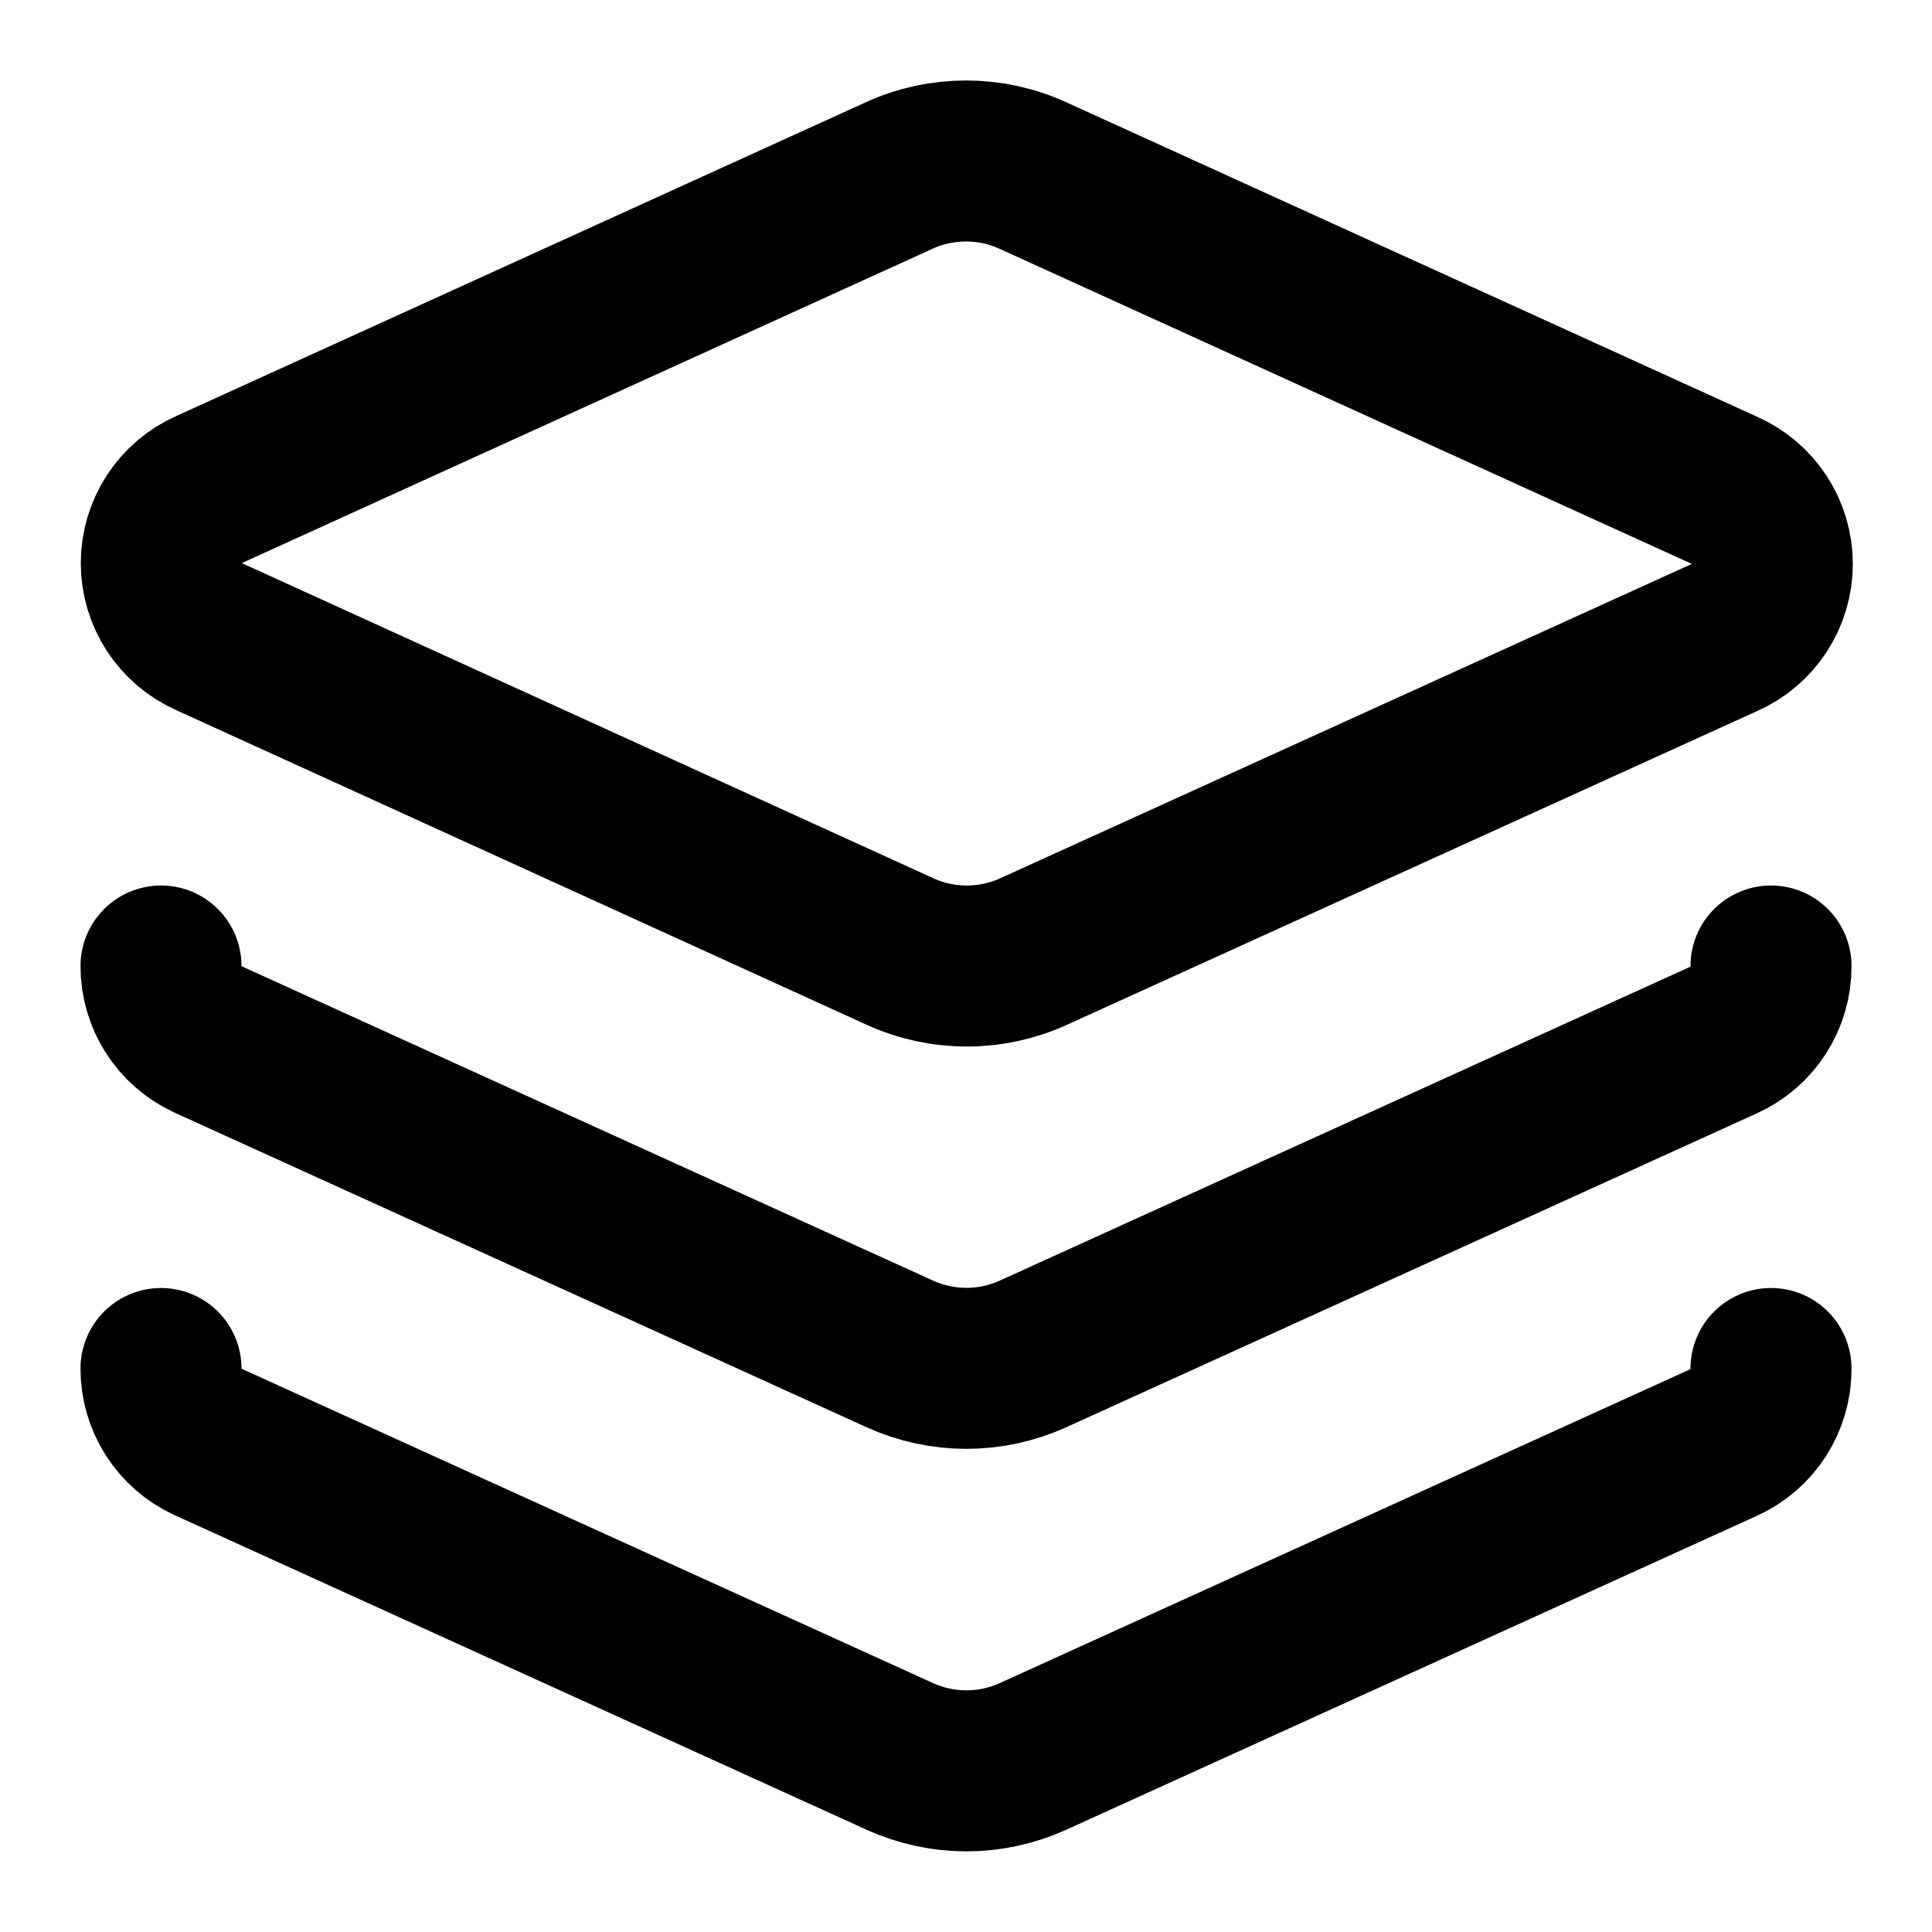
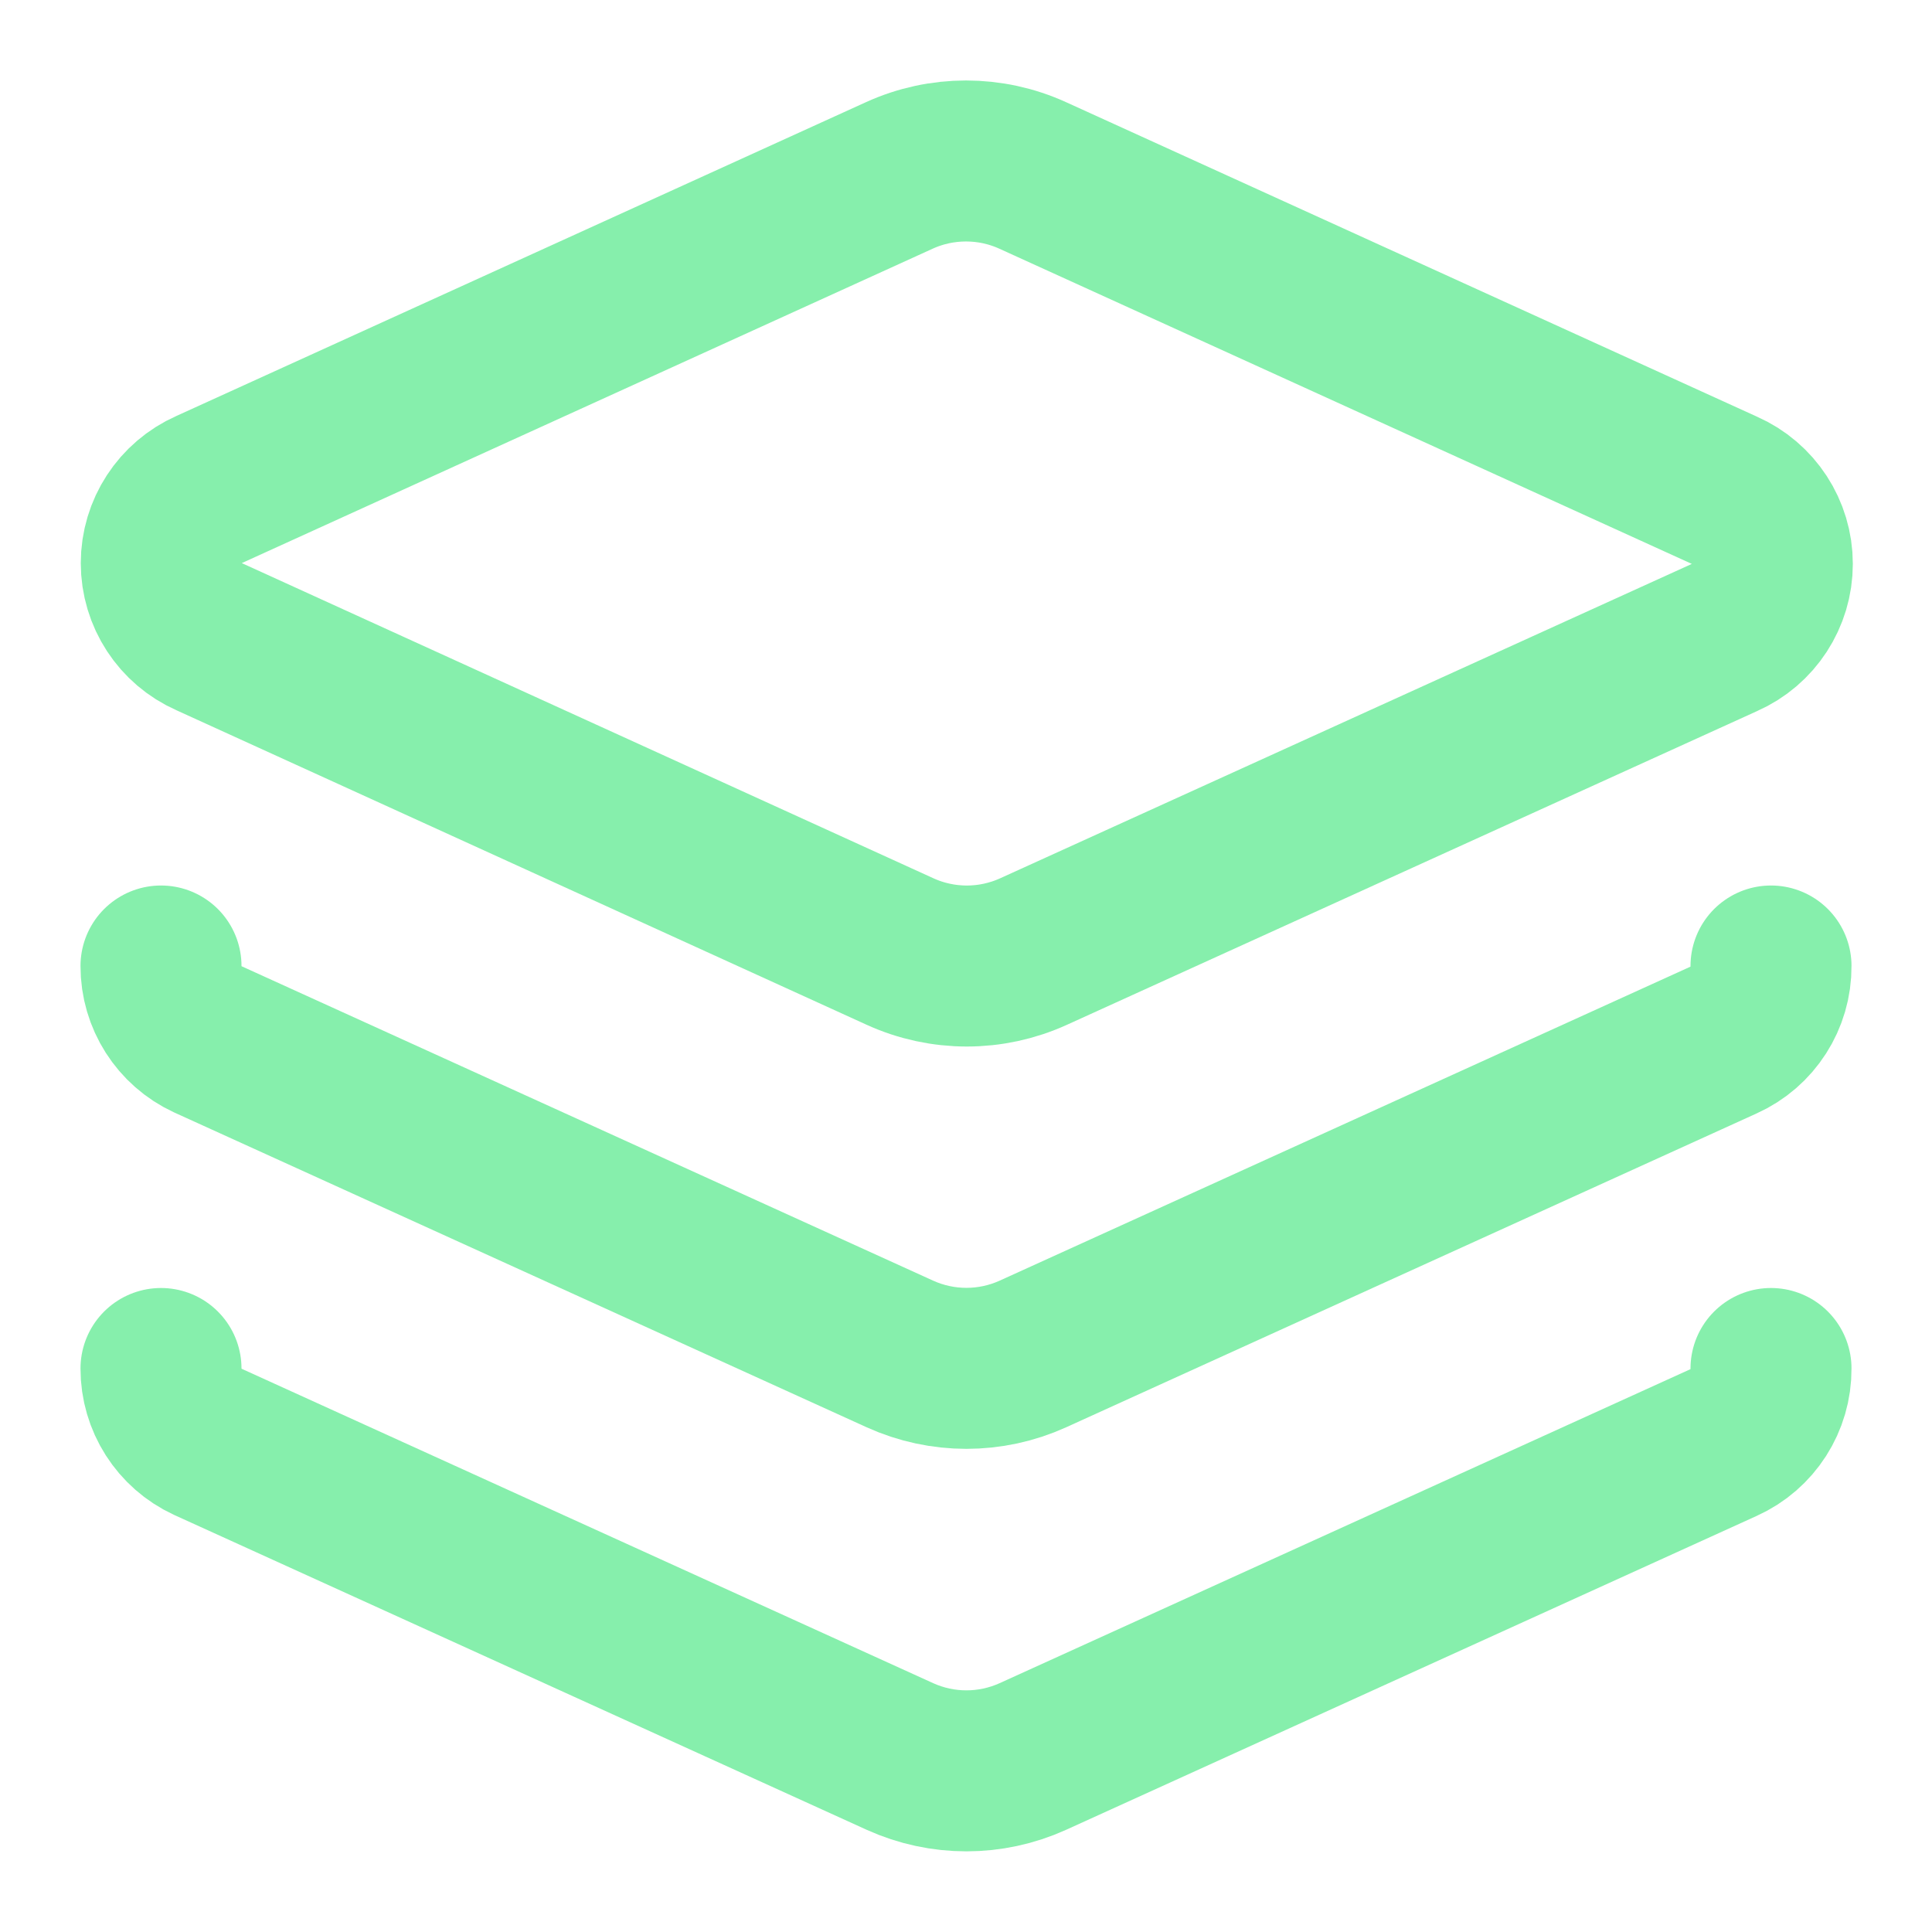
- <svg xmlns="http://www.w3.org/2000/svg" class="lucide lucide-layers" width="24" height="24" viewBox="0 0 24 24" fill="none" stroke="currentColor" stroke-width="2" stroke-linecap="round" stroke-linejoin="round">
+ <svg xmlns="http://www.w3.org/2000/svg" class="lucide lucide-layers" width="24" height="24" viewBox="0 0 24 24" fill="none" stroke="#86efac" stroke-width="2" stroke-linecap="round" stroke-linejoin="round">
  <path d="M12.83 2.18a2 2 0 0 0-1.66 0L2.6 6.08a1 1 0 0 0 0 1.83l8.58 3.91a2 2 0 0 0 1.66 0l8.58-3.9a1 1 0 0 0 0-1.83z" />
  <path d="M2 12a1 1 0 0 0 .58.91l8.6 3.91a2 2 0 0 0 1.65 0l8.58-3.9A1 1 0 0 0 22 12" />
  <path d="M2 17a1 1 0 0 0 .58.91l8.6 3.91a2 2 0 0 0 1.65 0l8.58-3.9A1 1 0 0 0 22 17" />
</svg>
